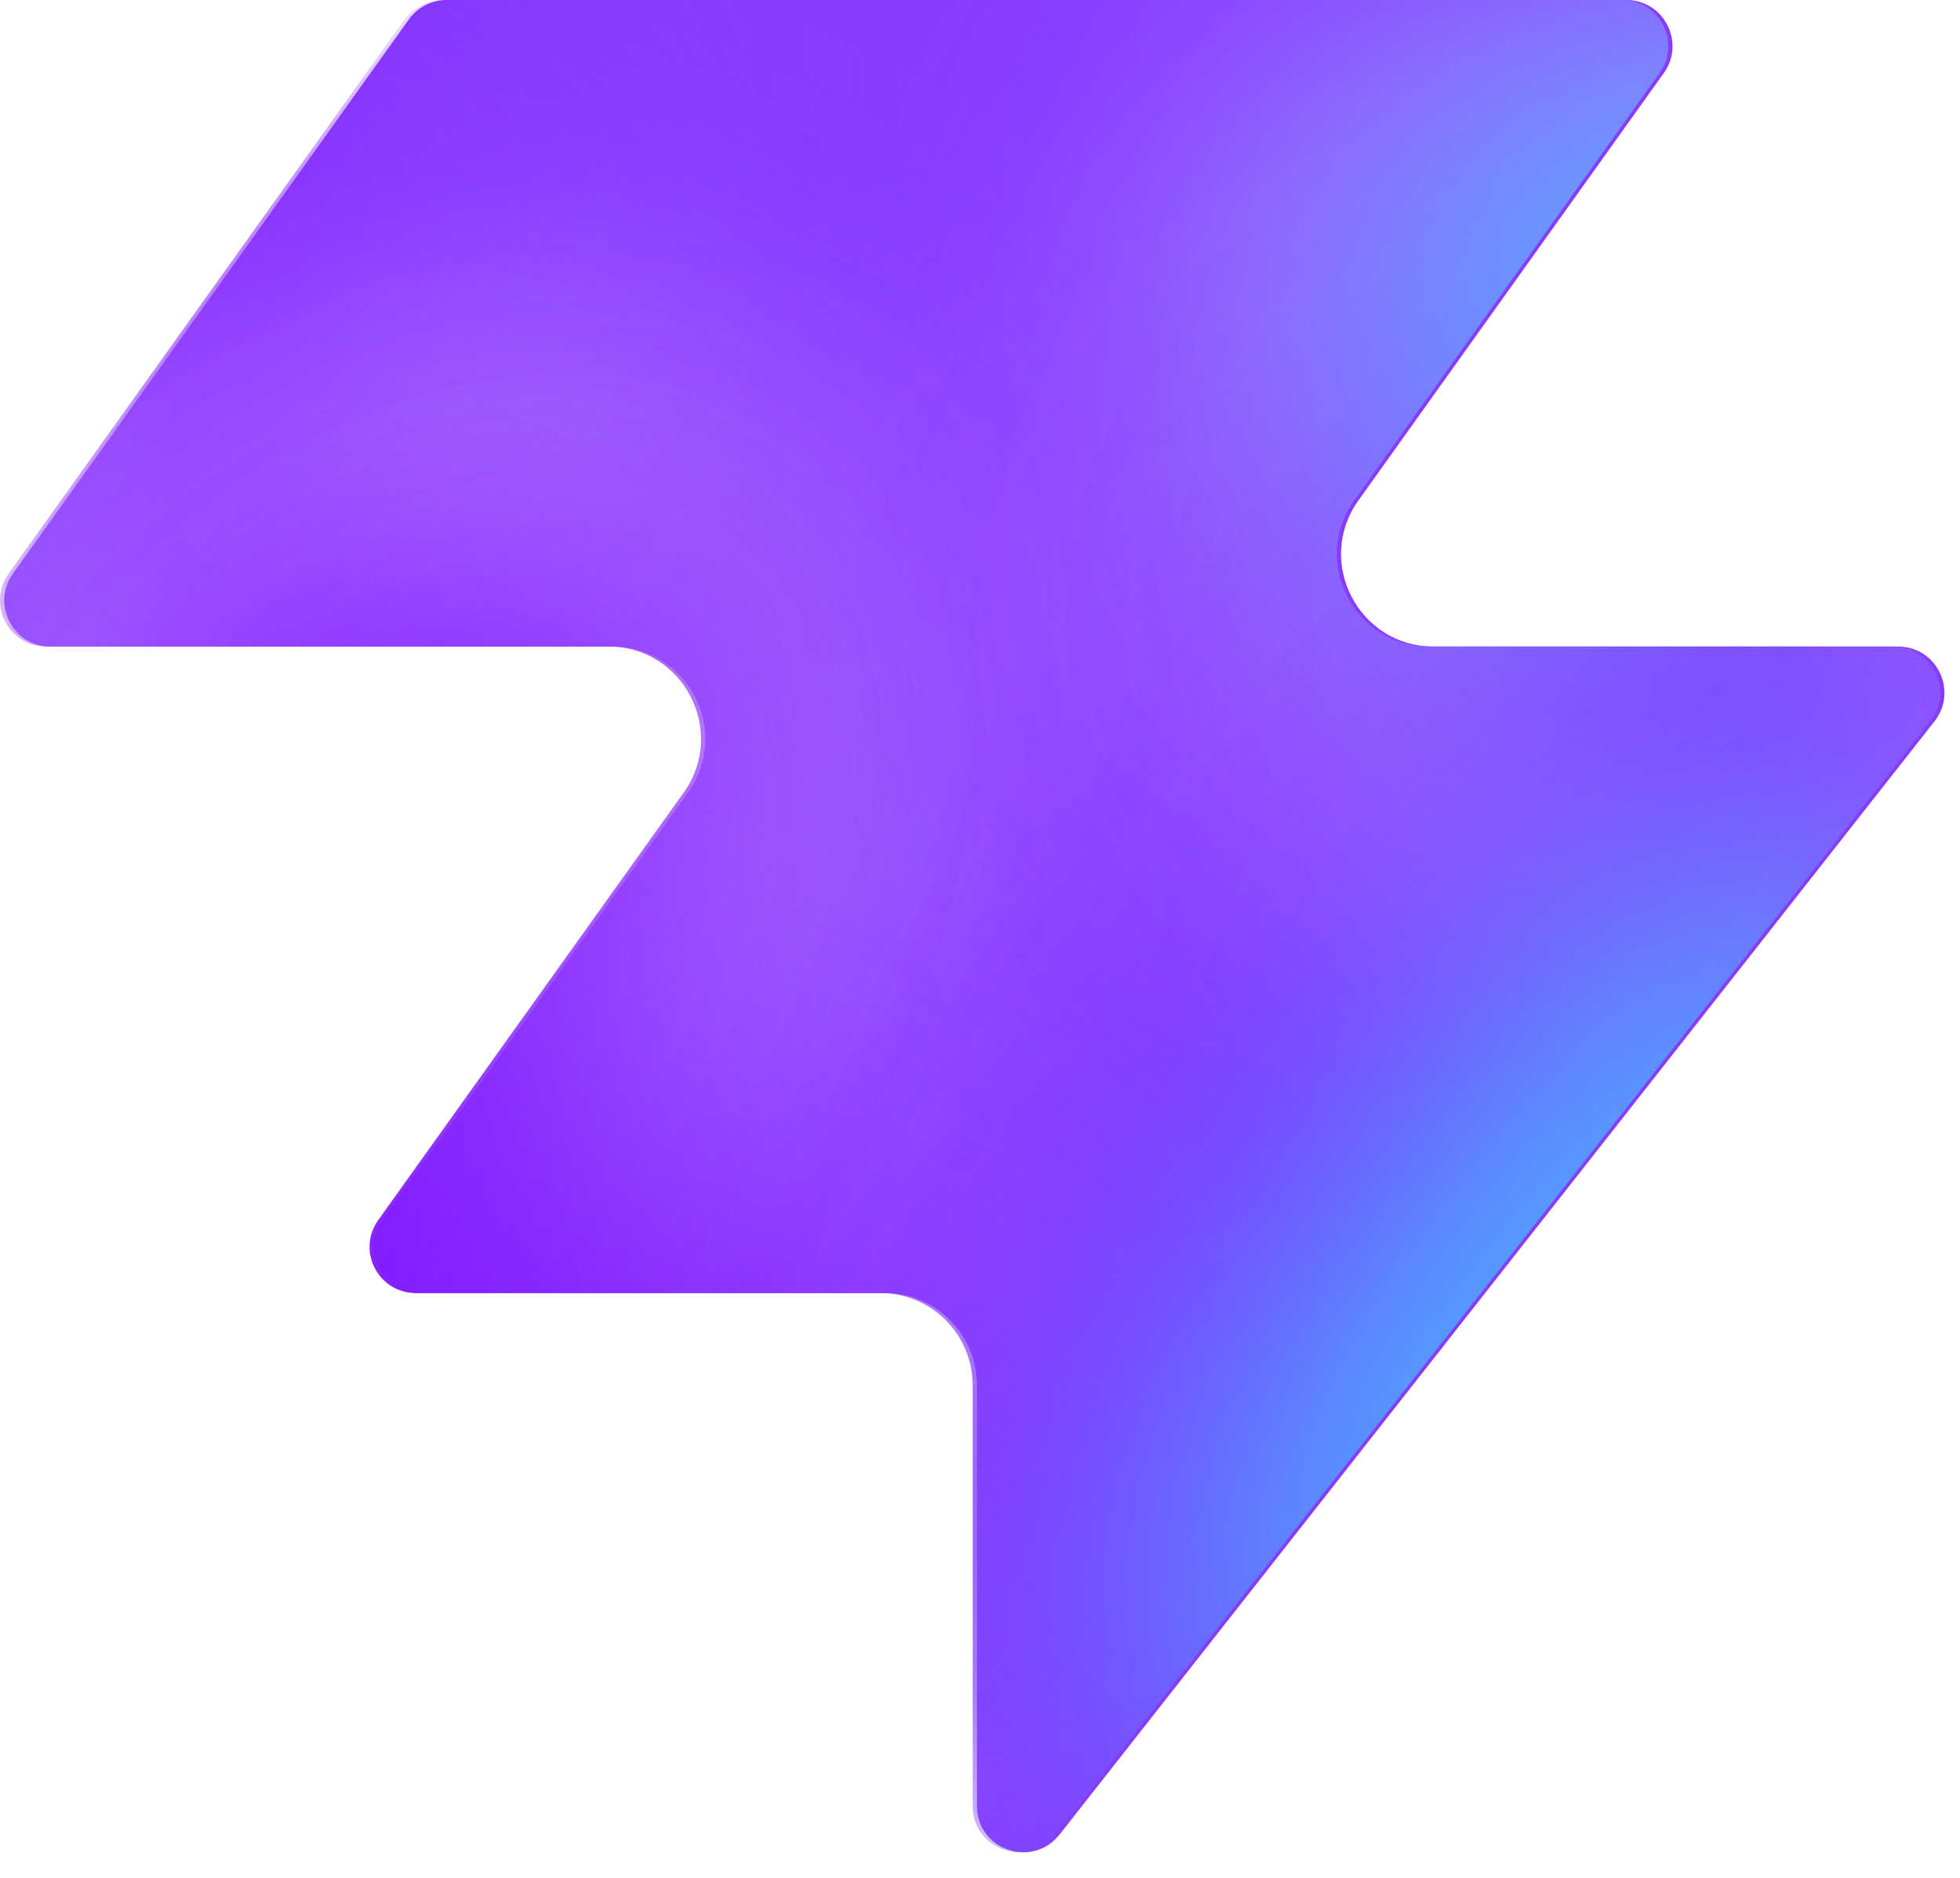
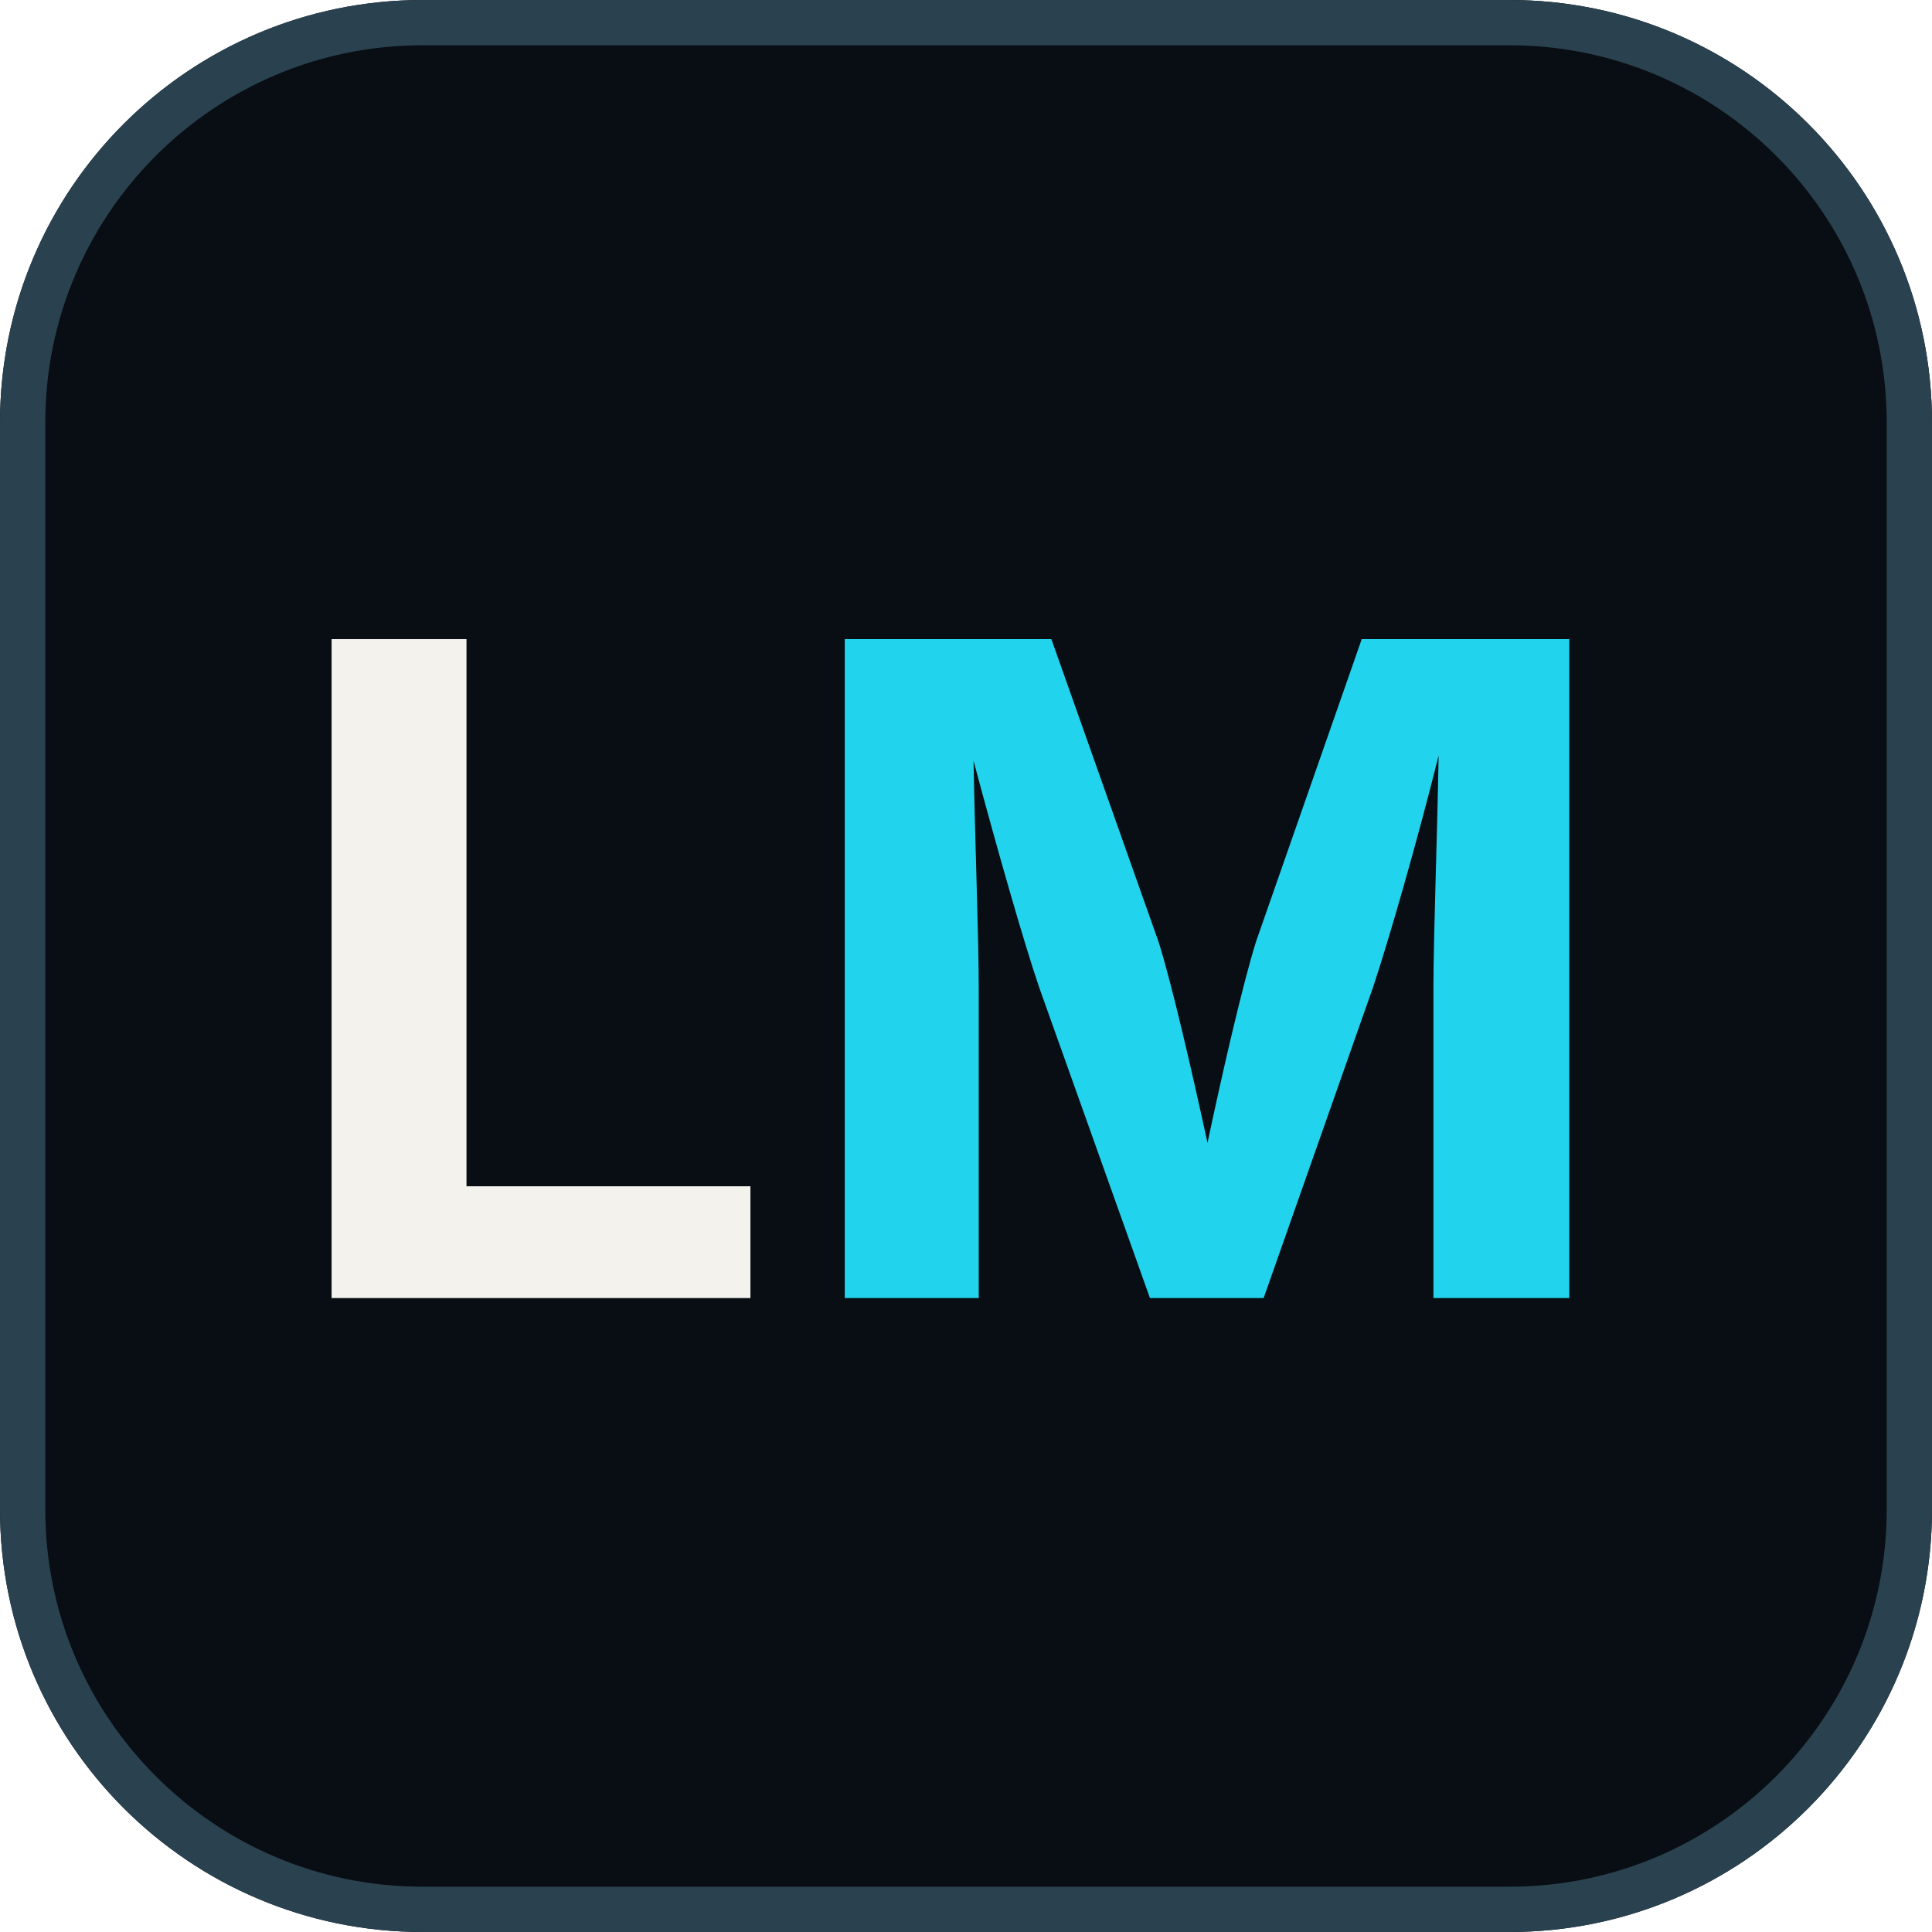
- <svg xmlns="http://www.w3.org/2000/svg" width="48" height="46" fill="none" viewBox="0 0 48 46">
-   <path fill="#863bff" d="M25.946 44.938c-.664.845-2.021.375-2.021-.698V33.937a2.26 2.26 0 0 0-2.262-2.262H10.287c-.92 0-1.456-1.04-.92-1.788l7.48-10.471c1.07-1.497 0-3.578-1.842-3.578H1.237c-.92 0-1.456-1.04-.92-1.788L10.013.474c.214-.297.556-.474.92-.474h28.894c.92 0 1.456 1.04.92 1.788l-7.48 10.471c-1.07 1.498 0 3.579 1.842 3.579h11.377c.943 0 1.473 1.088.89 1.83L25.947 44.94z" style="fill:#863bff;fill:color(display-p3 .525 .23 1);fill-opacity:1" />
-   <mask id="a" width="48" height="46" x="0" y="0" maskUnits="userSpaceOnUse" style="mask-type:alpha">
-     <path fill="#000" d="M25.842 44.938c-.664.844-2.021.375-2.021-.698V33.937a2.26 2.26 0 0 0-2.262-2.262H10.183c-.92 0-1.456-1.04-.92-1.788l7.48-10.471c1.07-1.498 0-3.579-1.842-3.579H1.133c-.92 0-1.456-1.04-.92-1.787L9.91.473c.214-.297.556-.474.92-.474h28.894c.92 0 1.456 1.04.92 1.788l-7.48 10.471c-1.07 1.498 0 3.578 1.842 3.578h11.377c.943 0 1.473 1.088.89 1.832L25.843 44.94z" style="fill:#000;fill-opacity:1" />
-   </mask>
-   <g mask="url(#a)">
-     <g filter="url(#b)">
-       <ellipse cx="5.508" cy="14.704" fill="#ede6ff" rx="5.508" ry="14.704" style="fill:#ede6ff;fill:color(display-p3 .927 .903 1);fill-opacity:1" transform="matrix(.00324 1 1 -.00324 -4.47 31.516)" />
-     </g>
-     <g filter="url(#c)">
-       <ellipse cx="10.399" cy="29.851" fill="#ede6ff" rx="10.399" ry="29.851" style="fill:#ede6ff;fill:color(display-p3 .927 .903 1);fill-opacity:1" transform="matrix(.00324 1 1 -.00324 -39.328 7.883)" />
-     </g>
-     <g filter="url(#d)">
-       <ellipse cx="5.508" cy="30.487" fill="#7e14ff" rx="5.508" ry="30.487" style="fill:#7e14ff;fill:color(display-p3 .492 .077 1);fill-opacity:1" transform="rotate(89.814 -25.913 -14.639)scale(1 -1)" />
-     </g>
-     <g filter="url(#e)">
-       <ellipse cx="5.508" cy="30.599" fill="#7e14ff" rx="5.508" ry="30.599" style="fill:#7e14ff;fill:color(display-p3 .492 .077 1);fill-opacity:1" transform="rotate(89.814 -32.644 -3.334)scale(1 -1)" />
-     </g>
-     <g filter="url(#f)">
-       <ellipse cx="5.508" cy="30.599" fill="#7e14ff" rx="5.508" ry="30.599" style="fill:#7e14ff;fill:color(display-p3 .492 .077 1);fill-opacity:1" transform="matrix(.00324 1 1 -.00324 -34.34 30.47)" />
-     </g>
-     <g filter="url(#g)">
-       <ellipse cx="14.072" cy="22.078" fill="#ede6ff" rx="14.072" ry="22.078" style="fill:#ede6ff;fill:color(display-p3 .927 .903 1);fill-opacity:1" transform="rotate(93.35 24.506 48.493)scale(-1 1)" />
-     </g>
-     <g filter="url(#h)">
-       <ellipse cx="3.47" cy="21.501" fill="#7e14ff" rx="3.47" ry="21.501" style="fill:#7e14ff;fill:color(display-p3 .492 .077 1);fill-opacity:1" transform="rotate(89.009 28.708 47.59)scale(-1 1)" />
-     </g>
-     <g filter="url(#i)">
-       <ellipse cx="3.47" cy="21.501" fill="#7e14ff" rx="3.47" ry="21.501" style="fill:#7e14ff;fill:color(display-p3 .492 .077 1);fill-opacity:1" transform="rotate(89.009 28.708 47.59)scale(-1 1)" />
-     </g>
-     <g filter="url(#j)">
-       <ellipse cx=".387" cy="8.972" fill="#7e14ff" rx="4.407" ry="29.108" style="fill:#7e14ff;fill:color(display-p3 .492 .077 1);fill-opacity:1" transform="rotate(39.51 .387 8.972)" />
-     </g>
-     <g filter="url(#k)">
-       <ellipse cx="47.523" cy="-6.092" fill="#7e14ff" rx="4.407" ry="29.108" style="fill:#7e14ff;fill:color(display-p3 .492 .077 1);fill-opacity:1" transform="rotate(37.892 47.523 -6.092)" />
-     </g>
-     <g filter="url(#l)">
-       <ellipse cx="41.412" cy="6.333" fill="#47bfff" rx="5.971" ry="9.665" style="fill:#47bfff;fill:color(display-p3 .28 .748 1);fill-opacity:1" transform="rotate(37.892 41.412 6.333)" />
-     </g>
-     <g filter="url(#m)">
-       <ellipse cx="-1.879" cy="38.332" fill="#7e14ff" rx="4.407" ry="29.108" style="fill:#7e14ff;fill:color(display-p3 .492 .077 1);fill-opacity:1" transform="rotate(37.892 -1.88 38.332)" />
-     </g>
-     <g filter="url(#n)">
-       <ellipse cx="-1.879" cy="38.332" fill="#7e14ff" rx="4.407" ry="29.108" style="fill:#7e14ff;fill:color(display-p3 .492 .077 1);fill-opacity:1" transform="rotate(37.892 -1.88 38.332)" />
-     </g>
-     <g filter="url(#o)">
-       <ellipse cx="35.651" cy="29.907" fill="#7e14ff" rx="4.407" ry="29.108" style="fill:#7e14ff;fill:color(display-p3 .492 .077 1);fill-opacity:1" transform="rotate(37.892 35.651 29.907)" />
-     </g>
-     <g filter="url(#p)">
-       <ellipse cx="38.418" cy="32.4" fill="#47bfff" rx="5.971" ry="15.297" style="fill:#47bfff;fill:color(display-p3 .28 .748 1);fill-opacity:1" transform="rotate(37.892 38.418 32.4)" />
-     </g>
+ <svg xmlns="http://www.w3.org/2000/svg" viewBox="0 0 64 64" width="64" height="64" role="img" aria-label="LM">
+   <rect width="64" height="64" rx="14" fill="#080e13" />
+   <rect x="0.75" y="0.75" width="62.5" height="62.5" rx="13.25" fill="none" stroke="#2a414f" stroke-width="1.5" />
+   <g font-family="Inter, Segoe UI, Helvetica, Arial, sans-serif" font-size="30" font-weight="700" letter-spacing="-1">
+     <text x="9" y="43" fill="#f3f2ed">L</text>
+     <text x="26" y="43" fill="#22d3ee">M</text>
  </g>
-   <defs>
-     <filter id="b" width="60.045" height="41.654" x="-19.77" y="16.149" color-interpolation-filters="sRGB" filterUnits="userSpaceOnUse">
-       <feFlood flood-opacity="0" result="BackgroundImageFix" />
-       <feBlend in="SourceGraphic" in2="BackgroundImageFix" result="shape" />
-       <feGaussianBlur result="effect1_foregroundBlur_2002_17158" stdDeviation="7.659" />
-     </filter>
-     <filter id="c" width="90.34" height="51.437" x="-54.613" y="-7.533" color-interpolation-filters="sRGB" filterUnits="userSpaceOnUse">
-       <feFlood flood-opacity="0" result="BackgroundImageFix" />
-       <feBlend in="SourceGraphic" in2="BackgroundImageFix" result="shape" />
-       <feGaussianBlur result="effect1_foregroundBlur_2002_17158" stdDeviation="7.659" />
-     </filter>
-     <filter id="d" width="79.355" height="29.4" x="-49.64" y="2.03" color-interpolation-filters="sRGB" filterUnits="userSpaceOnUse">
-       <feFlood flood-opacity="0" result="BackgroundImageFix" />
-       <feBlend in="SourceGraphic" in2="BackgroundImageFix" result="shape" />
-       <feGaussianBlur result="effect1_foregroundBlur_2002_17158" stdDeviation="4.596" />
-     </filter>
-     <filter id="e" width="79.579" height="29.4" x="-45.045" y="20.029" color-interpolation-filters="sRGB" filterUnits="userSpaceOnUse">
-       <feFlood flood-opacity="0" result="BackgroundImageFix" />
-       <feBlend in="SourceGraphic" in2="BackgroundImageFix" result="shape" />
-       <feGaussianBlur result="effect1_foregroundBlur_2002_17158" stdDeviation="4.596" />
-     </filter>
-     <filter id="f" width="79.579" height="29.4" x="-43.513" y="21.178" color-interpolation-filters="sRGB" filterUnits="userSpaceOnUse">
-       <feFlood flood-opacity="0" result="BackgroundImageFix" />
-       <feBlend in="SourceGraphic" in2="BackgroundImageFix" result="shape" />
-       <feGaussianBlur result="effect1_foregroundBlur_2002_17158" stdDeviation="4.596" />
-     </filter>
-     <filter id="g" width="74.749" height="58.852" x="15.756" y="-17.901" color-interpolation-filters="sRGB" filterUnits="userSpaceOnUse">
-       <feFlood flood-opacity="0" result="BackgroundImageFix" />
-       <feBlend in="SourceGraphic" in2="BackgroundImageFix" result="shape" />
-       <feGaussianBlur result="effect1_foregroundBlur_2002_17158" stdDeviation="7.659" />
-     </filter>
-     <filter id="h" width="61.377" height="25.362" x="23.548" y="2.284" color-interpolation-filters="sRGB" filterUnits="userSpaceOnUse">
-       <feFlood flood-opacity="0" result="BackgroundImageFix" />
-       <feBlend in="SourceGraphic" in2="BackgroundImageFix" result="shape" />
-       <feGaussianBlur result="effect1_foregroundBlur_2002_17158" stdDeviation="4.596" />
-     </filter>
-     <filter id="i" width="61.377" height="25.362" x="23.548" y="2.284" color-interpolation-filters="sRGB" filterUnits="userSpaceOnUse">
-       <feFlood flood-opacity="0" result="BackgroundImageFix" />
-       <feBlend in="SourceGraphic" in2="BackgroundImageFix" result="shape" />
-       <feGaussianBlur result="effect1_foregroundBlur_2002_17158" stdDeviation="4.596" />
-     </filter>
-     <filter id="j" width="56.045" height="63.649" x="-27.636" y="-22.853" color-interpolation-filters="sRGB" filterUnits="userSpaceOnUse">
-       <feFlood flood-opacity="0" result="BackgroundImageFix" />
-       <feBlend in="SourceGraphic" in2="BackgroundImageFix" result="shape" />
-       <feGaussianBlur result="effect1_foregroundBlur_2002_17158" stdDeviation="4.596" />
-     </filter>
-     <filter id="k" width="54.814" height="64.646" x="20.116" y="-38.415" color-interpolation-filters="sRGB" filterUnits="userSpaceOnUse">
-       <feFlood flood-opacity="0" result="BackgroundImageFix" />
-       <feBlend in="SourceGraphic" in2="BackgroundImageFix" result="shape" />
-       <feGaussianBlur result="effect1_foregroundBlur_2002_17158" stdDeviation="4.596" />
-     </filter>
-     <filter id="l" width="33.541" height="35.313" x="24.641" y="-11.323" color-interpolation-filters="sRGB" filterUnits="userSpaceOnUse">
-       <feFlood flood-opacity="0" result="BackgroundImageFix" />
-       <feBlend in="SourceGraphic" in2="BackgroundImageFix" result="shape" />
-       <feGaussianBlur result="effect1_foregroundBlur_2002_17158" stdDeviation="4.596" />
-     </filter>
-     <filter id="m" width="54.814" height="64.646" x="-29.286" y="6.009" color-interpolation-filters="sRGB" filterUnits="userSpaceOnUse">
-       <feFlood flood-opacity="0" result="BackgroundImageFix" />
-       <feBlend in="SourceGraphic" in2="BackgroundImageFix" result="shape" />
-       <feGaussianBlur result="effect1_foregroundBlur_2002_17158" stdDeviation="4.596" />
-     </filter>
-     <filter id="n" width="54.814" height="64.646" x="-29.286" y="6.009" color-interpolation-filters="sRGB" filterUnits="userSpaceOnUse">
-       <feFlood flood-opacity="0" result="BackgroundImageFix" />
-       <feBlend in="SourceGraphic" in2="BackgroundImageFix" result="shape" />
-       <feGaussianBlur result="effect1_foregroundBlur_2002_17158" stdDeviation="4.596" />
-     </filter>
-     <filter id="o" width="54.814" height="64.646" x="8.244" y="-2.416" color-interpolation-filters="sRGB" filterUnits="userSpaceOnUse">
-       <feFlood flood-opacity="0" result="BackgroundImageFix" />
-       <feBlend in="SourceGraphic" in2="BackgroundImageFix" result="shape" />
-       <feGaussianBlur result="effect1_foregroundBlur_2002_17158" stdDeviation="4.596" />
-     </filter>
-     <filter id="p" width="39.409" height="43.623" x="18.713" y="10.588" color-interpolation-filters="sRGB" filterUnits="userSpaceOnUse">
-       <feFlood flood-opacity="0" result="BackgroundImageFix" />
-       <feBlend in="SourceGraphic" in2="BackgroundImageFix" result="shape" />
-       <feGaussianBlur result="effect1_foregroundBlur_2002_17158" stdDeviation="4.596" />
-     </filter>
-   </defs>
</svg>
